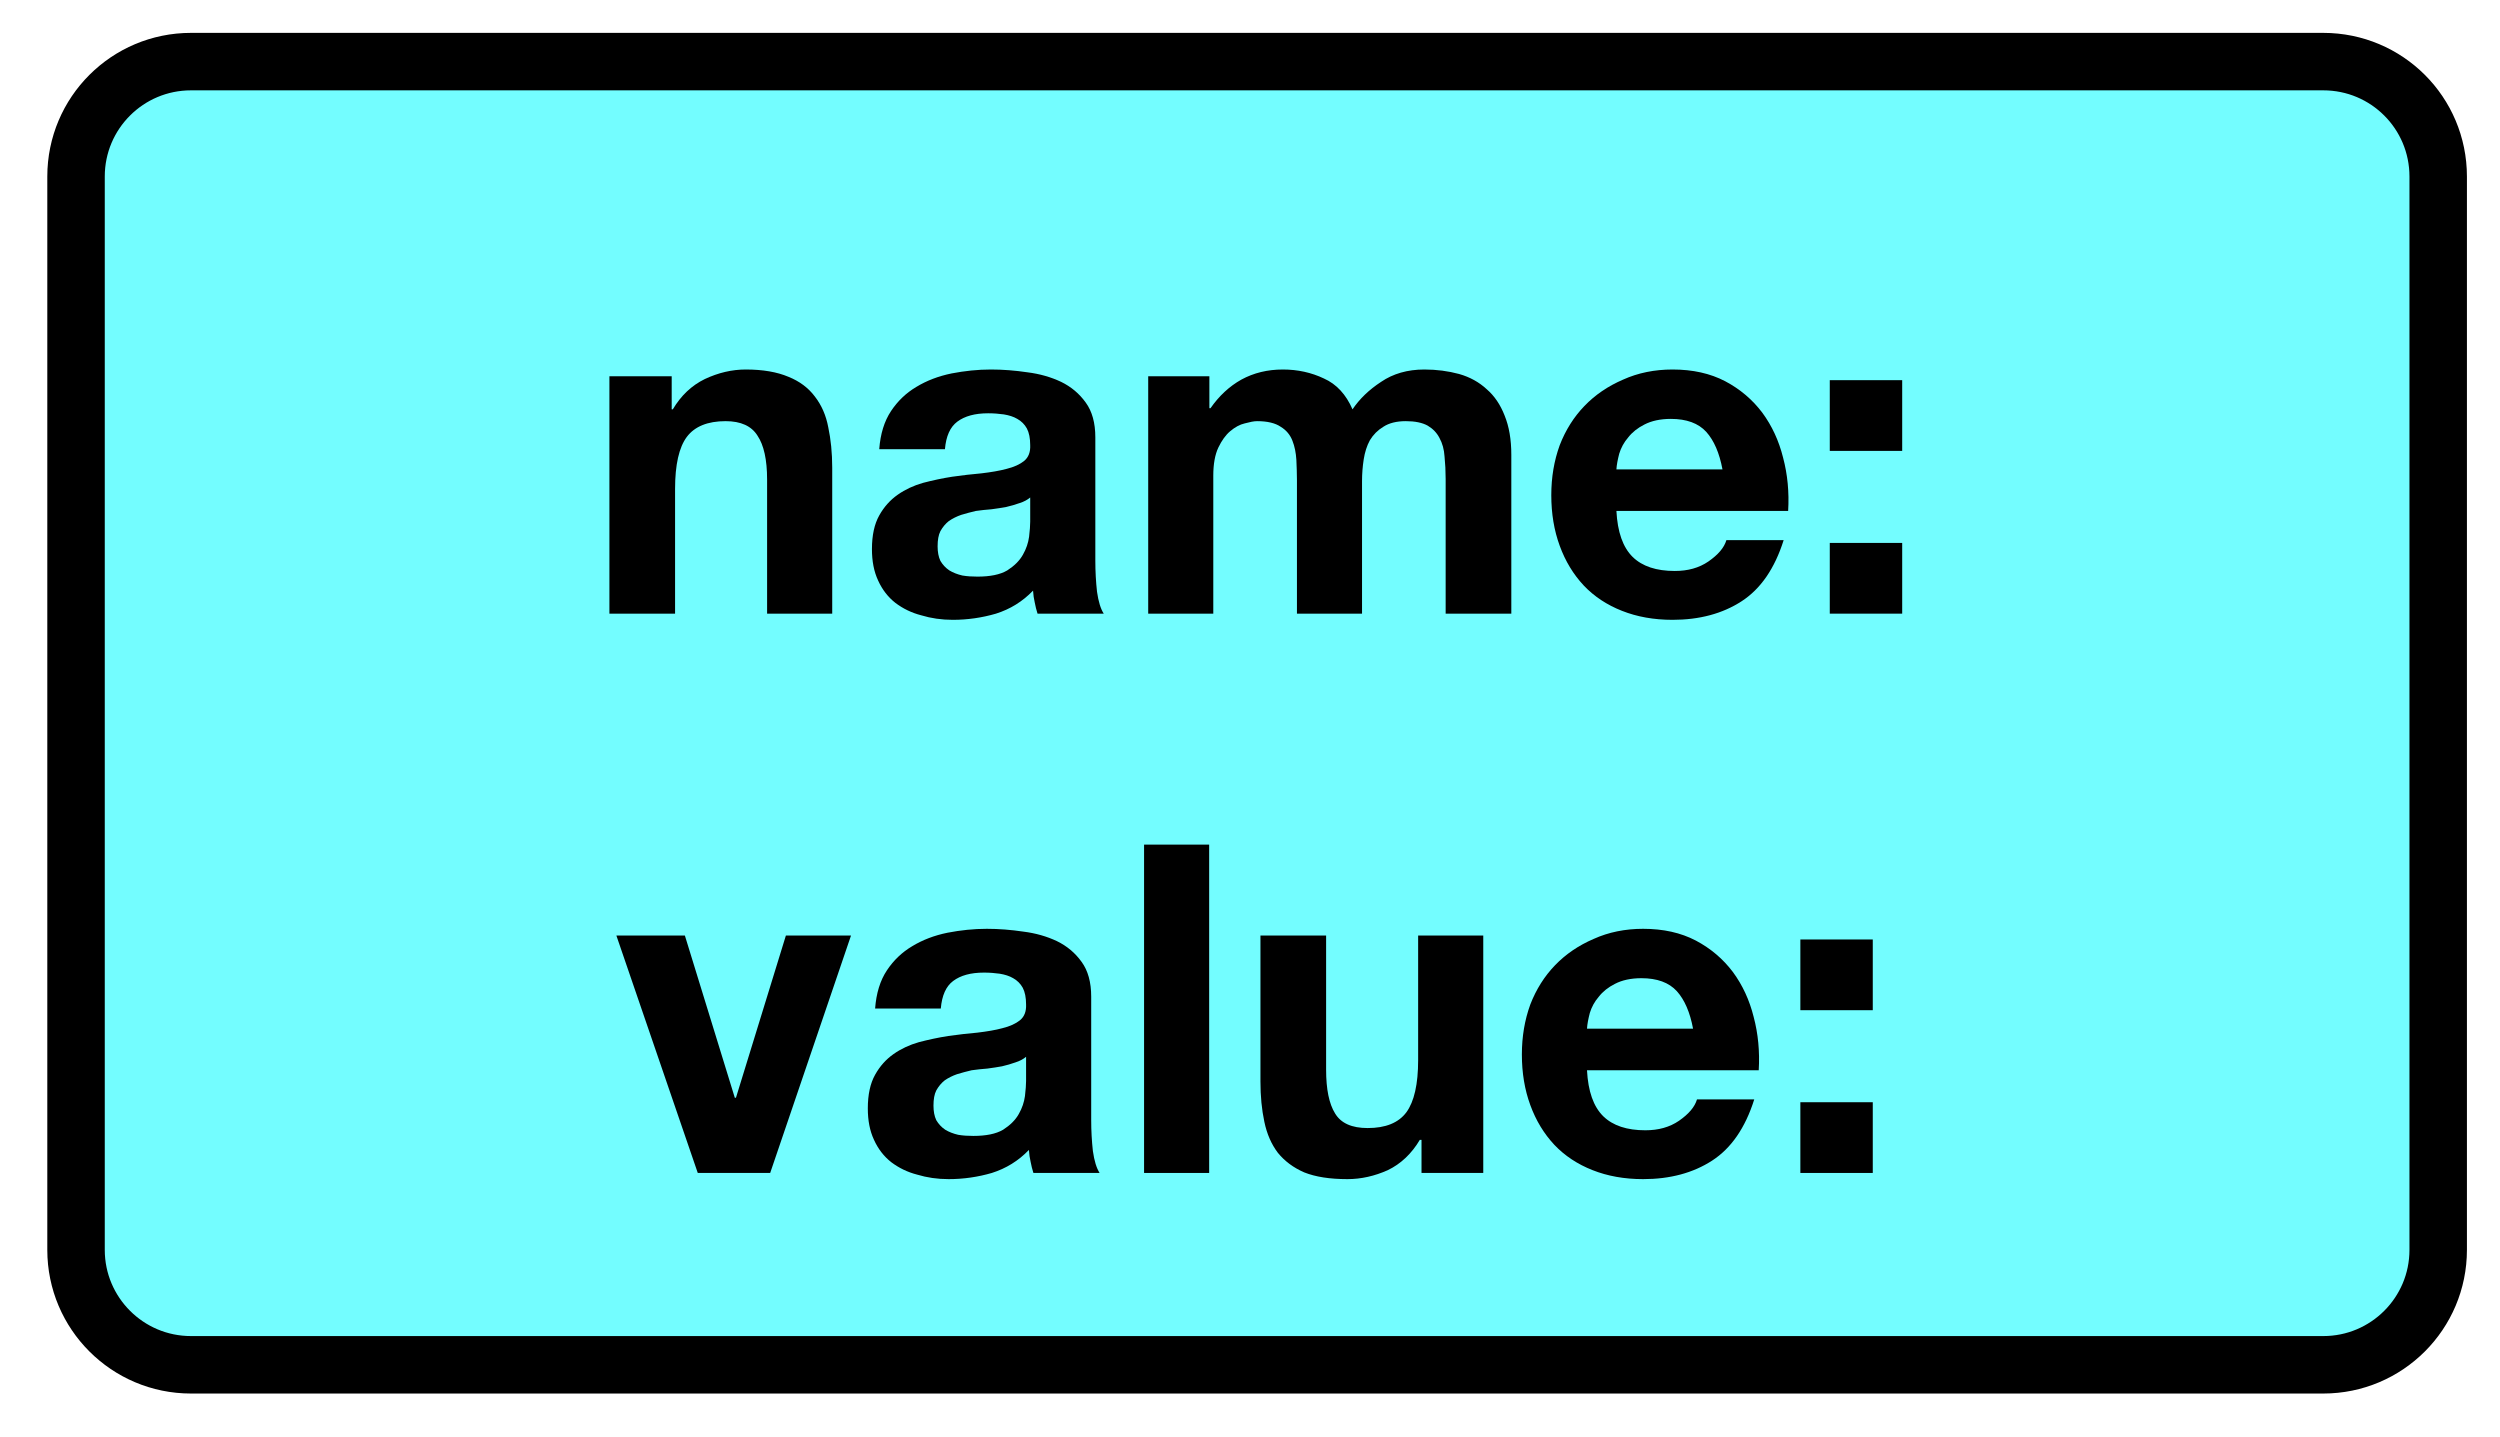
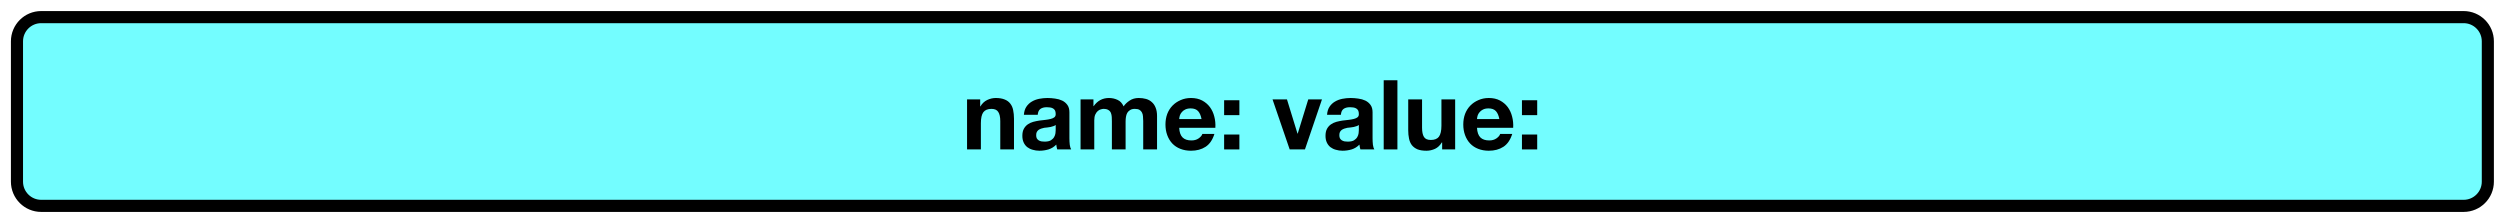
- <svg xmlns="http://www.w3.org/2000/svg" xmlns:xlink="http://www.w3.org/1999/xlink" width="69.6pt" height="40pt" viewBox="0 0 69.6 40" version="1.1">
+ <svg xmlns="http://www.w3.org/2000/svg" xmlns:xlink="http://www.w3.org/1999/xlink" width="330.4pt" height="29.6pt" viewBox="0 0 330.4 29.6" version="1.1">
  <defs>
    <g>
      <symbol overflow="visible" id="glyph0-0">
        <path style="stroke:none;" d="M 5 -7.766 L 1.422 -7.766 L 1.422 -1.219 L 5 -1.219 Z M 6.172 -8.938 L 6.172 -0.031 L 0.219 -0.031 L 0.219 -8.938 Z M 6.172 -8.938 " />
      </symbol>
      <symbol overflow="visible" id="glyph0-1">
        <path style="stroke:none;" d="M 0.688 -6.609 L 0.688 0 L 2.516 0 L 2.516 -3.469 C 2.516 -4.145 2.625 -4.629 2.844 -4.922 C 3.062 -5.211 3.422 -5.359 3.922 -5.359 C 4.348 -5.359 4.645 -5.223 4.812 -4.953 C 4.988 -4.691 5.078 -4.285 5.078 -3.734 L 5.078 0 L 6.891 0 L 6.891 -4.062 C 6.891 -4.477 6.852 -4.852 6.781 -5.188 C 6.719 -5.52 6.594 -5.805 6.406 -6.047 C 6.227 -6.285 5.984 -6.469 5.672 -6.594 C 5.359 -6.727 4.961 -6.797 4.484 -6.797 C 4.098 -6.797 3.719 -6.707 3.344 -6.531 C 2.977 -6.352 2.68 -6.07 2.453 -5.688 L 2.422 -5.688 L 2.422 -6.609 Z M 0.688 -6.609 " />
      </symbol>
      <symbol overflow="visible" id="glyph0-2">
        <path style="stroke:none;" d="M 0.609 -4.578 C 0.641 -5.004 0.75 -5.359 0.938 -5.641 C 1.125 -5.922 1.359 -6.145 1.641 -6.312 C 1.93 -6.488 2.258 -6.613 2.625 -6.688 C 2.988 -6.758 3.352 -6.797 3.719 -6.797 C 4.051 -6.797 4.391 -6.77 4.734 -6.719 C 5.078 -6.676 5.391 -6.586 5.672 -6.453 C 5.953 -6.316 6.18 -6.125 6.359 -5.875 C 6.535 -5.633 6.625 -5.312 6.625 -4.906 L 6.625 -1.469 C 6.625 -1.176 6.641 -0.891 6.672 -0.609 C 6.711 -0.336 6.773 -0.133 6.859 0 L 5.016 0 C 4.984 -0.102 4.957 -0.207 4.938 -0.312 C 4.914 -0.414 4.898 -0.523 4.891 -0.641 C 4.598 -0.336 4.254 -0.125 3.859 0 C 3.473 0.113 3.07 0.172 2.656 0.172 C 2.344 0.172 2.051 0.129 1.781 0.047 C 1.508 -0.023 1.27 -0.141 1.062 -0.297 C 0.852 -0.461 0.691 -0.672 0.578 -0.922 C 0.461 -1.172 0.406 -1.461 0.406 -1.797 C 0.406 -2.18 0.473 -2.492 0.609 -2.734 C 0.742 -2.973 0.914 -3.164 1.125 -3.312 C 1.332 -3.457 1.566 -3.566 1.828 -3.641 C 2.098 -3.711 2.367 -3.77 2.641 -3.812 C 2.922 -3.852 3.191 -3.883 3.453 -3.906 C 3.723 -3.938 3.957 -3.977 4.156 -4.031 C 4.363 -4.082 4.523 -4.156 4.641 -4.25 C 4.766 -4.352 4.82 -4.5 4.812 -4.688 C 4.812 -4.883 4.781 -5.039 4.719 -5.156 C 4.656 -5.27 4.566 -5.359 4.453 -5.422 C 4.348 -5.484 4.223 -5.523 4.078 -5.547 C 3.941 -5.566 3.797 -5.578 3.641 -5.578 C 3.273 -5.578 2.988 -5.5 2.781 -5.344 C 2.582 -5.195 2.469 -4.941 2.438 -4.578 Z M 4.812 -3.234 C 4.738 -3.172 4.641 -3.117 4.516 -3.078 C 4.398 -3.035 4.273 -3 4.141 -2.969 C 4.016 -2.945 3.879 -2.926 3.734 -2.906 C 3.586 -2.895 3.441 -2.879 3.297 -2.859 C 3.16 -2.828 3.023 -2.789 2.891 -2.75 C 2.766 -2.707 2.648 -2.648 2.547 -2.578 C 2.453 -2.504 2.375 -2.41 2.312 -2.297 C 2.258 -2.191 2.234 -2.051 2.234 -1.875 C 2.234 -1.719 2.258 -1.582 2.312 -1.469 C 2.375 -1.363 2.457 -1.273 2.562 -1.203 C 2.664 -1.141 2.785 -1.094 2.922 -1.062 C 3.055 -1.039 3.195 -1.031 3.344 -1.031 C 3.695 -1.031 3.973 -1.086 4.172 -1.203 C 4.367 -1.328 4.516 -1.473 4.609 -1.641 C 4.703 -1.805 4.758 -1.973 4.781 -2.141 C 4.801 -2.316 4.812 -2.457 4.812 -2.562 Z M 4.812 -3.234 " />
      </symbol>
      <symbol overflow="visible" id="glyph0-3">
        <path style="stroke:none;" d="M 0.75 -6.609 L 0.75 0 L 2.562 0 L 2.562 -3.844 C 2.562 -4.164 2.609 -4.426 2.703 -4.625 C 2.797 -4.82 2.906 -4.973 3.031 -5.078 C 3.164 -5.191 3.301 -5.266 3.438 -5.297 C 3.582 -5.336 3.695 -5.359 3.781 -5.359 C 4.07 -5.359 4.289 -5.305 4.438 -5.203 C 4.594 -5.109 4.703 -4.977 4.766 -4.812 C 4.828 -4.656 4.863 -4.477 4.875 -4.281 C 4.883 -4.094 4.891 -3.906 4.891 -3.719 L 4.891 0 L 6.703 0 L 6.703 -3.688 C 6.703 -3.895 6.719 -4.098 6.75 -4.297 C 6.781 -4.492 6.836 -4.672 6.922 -4.828 C 7.016 -4.984 7.141 -5.109 7.297 -5.203 C 7.453 -5.305 7.66 -5.359 7.922 -5.359 C 8.18 -5.359 8.383 -5.316 8.531 -5.234 C 8.676 -5.148 8.785 -5.035 8.859 -4.891 C 8.941 -4.742 8.988 -4.57 9 -4.375 C 9.02 -4.176 9.031 -3.969 9.031 -3.75 L 9.031 0 L 10.859 0 L 10.859 -4.422 C 10.859 -4.848 10.797 -5.211 10.672 -5.516 C 10.555 -5.816 10.391 -6.062 10.172 -6.25 C 9.961 -6.445 9.707 -6.586 9.406 -6.672 C 9.102 -6.754 8.781 -6.797 8.438 -6.797 C 7.969 -6.797 7.566 -6.68 7.234 -6.453 C 6.898 -6.234 6.633 -5.977 6.438 -5.688 C 6.258 -6.102 5.992 -6.391 5.641 -6.547 C 5.297 -6.711 4.914 -6.797 4.5 -6.797 C 4.07 -6.797 3.688 -6.703 3.344 -6.516 C 3.008 -6.328 2.723 -6.062 2.484 -5.719 L 2.453 -5.719 L 2.453 -6.609 Z M 0.75 -6.609 " />
      </symbol>
      <symbol overflow="visible" id="glyph0-4">
        <path style="stroke:none;" d="M 5.141 -4.016 L 2.188 -4.016 C 2.195 -4.141 2.223 -4.285 2.266 -4.453 C 2.316 -4.617 2.398 -4.77 2.516 -4.906 C 2.629 -5.051 2.781 -5.172 2.969 -5.266 C 3.164 -5.367 3.41 -5.422 3.703 -5.422 C 4.141 -5.422 4.469 -5.301 4.688 -5.062 C 4.906 -4.82 5.055 -4.473 5.141 -4.016 Z M 2.188 -2.859 L 6.969 -2.859 C 7 -3.379 6.953 -3.875 6.828 -4.344 C 6.711 -4.812 6.52 -5.227 6.25 -5.594 C 5.977 -5.957 5.633 -6.25 5.219 -6.469 C 4.801 -6.688 4.312 -6.797 3.75 -6.797 C 3.25 -6.797 2.789 -6.703 2.375 -6.516 C 1.957 -6.336 1.598 -6.094 1.297 -5.781 C 1.004 -5.477 0.773 -5.113 0.609 -4.688 C 0.453 -4.258 0.375 -3.797 0.375 -3.297 C 0.375 -2.785 0.453 -2.316 0.609 -1.891 C 0.766 -1.461 0.988 -1.094 1.281 -0.781 C 1.57 -0.477 1.926 -0.242 2.344 -0.078 C 2.758 0.086 3.227 0.172 3.75 0.172 C 4.5 0.172 5.141 0 5.672 -0.344 C 6.203 -0.688 6.594 -1.254 6.844 -2.047 L 5.25 -2.047 C 5.188 -1.836 5.02 -1.641 4.75 -1.453 C 4.488 -1.273 4.176 -1.188 3.812 -1.188 C 3.301 -1.188 2.91 -1.316 2.641 -1.578 C 2.367 -1.848 2.219 -2.273 2.188 -2.859 Z M 2.188 -2.859 " />
      </symbol>
      <symbol overflow="visible" id="glyph0-5">
        <path style="stroke:none;" d="M 2.797 -4.531 L 2.797 -6.5 L 0.781 -6.5 L 0.781 -4.531 Z M 0.781 -1.969 L 0.781 0 L 2.797 0 L 2.797 -1.969 Z M 0.781 -1.969 " />
      </symbol>
      <symbol overflow="visible" id="glyph0-6">
+         <path style="stroke:none;" d="" />
+       </symbol>
+       <symbol overflow="visible" id="glyph0-7">
        <path style="stroke:none;" d="M 4.344 0 L 6.594 -6.609 L 4.781 -6.609 L 3.391 -2.094 L 3.359 -2.094 L 1.969 -6.609 L 0.062 -6.609 L 2.328 0 Z M 4.344 0 " />
      </symbol>
-       <symbol overflow="visible" id="glyph0-7">
+       <symbol overflow="visible" id="glyph0-8">
        <path style="stroke:none;" d="M 0.75 -9.141 L 0.75 0 L 2.562 0 L 2.562 -9.141 Z M 0.75 -9.141 " />
      </symbol>
-       <symbol overflow="visible" id="glyph0-8">
+       <symbol overflow="visible" id="glyph0-9">
        <path style="stroke:none;" d="M 6.891 0 L 6.891 -6.609 L 5.078 -6.609 L 5.078 -3.141 C 5.078 -2.473 4.969 -1.988 4.75 -1.688 C 4.531 -1.395 4.172 -1.25 3.672 -1.25 C 3.234 -1.25 2.93 -1.383 2.766 -1.656 C 2.598 -1.926 2.516 -2.332 2.516 -2.875 L 2.516 -6.609 L 0.688 -6.609 L 0.688 -2.547 C 0.688 -2.141 0.723 -1.766 0.797 -1.422 C 0.867 -1.086 0.992 -0.801 1.172 -0.562 C 1.359 -0.332 1.602 -0.148 1.906 -0.016 C 2.219 0.109 2.617 0.172 3.109 0.172 C 3.492 0.172 3.867 0.086 4.234 -0.078 C 4.598 -0.254 4.895 -0.535 5.125 -0.922 L 5.172 -0.922 L 5.172 0 Z M 6.891 0 " />
      </symbol>
    </g>
  </defs>
  <g id="surface1">
-     <path style="fill-rule:nonzero;fill:rgb(45.139%,99.309%,100%);fill-opacity:1;stroke-width:2;stroke-linecap:round;stroke-linejoin:round;stroke:rgb(0%,0%,0%);stroke-opacity:1;stroke-miterlimit:10;" d="M 318.646 306.144 L 392.85 306.144 C 395.062 306.144 396.849 307.931 396.849 310.143 L 396.849 347.496 C 396.849 349.703 395.062 351.495 392.85 351.495 L 318.646 351.495 C 316.438 351.495 314.646 349.703 314.646 347.496 L 314.646 310.143 C 314.646 307.931 316.438 306.144 318.646 306.144 Z M 318.646 306.144 " transform="matrix(0.8,0,0,0.8,-249.6,-243.2)" />
+     <path style="fill-rule:nonzero;fill:rgb(45.097%,99.216%,100%);fill-opacity:1;stroke-width:2;stroke-linecap:round;stroke-linejoin:round;stroke:rgb(0%,0%,0%);stroke-opacity:1;stroke-miterlimit:10;" d="M 298.802 345.827 L 698.992 345.827 C 701.199 345.827 702.991 347.619 702.991 349.826 L 702.991 373.01 C 702.991 375.217 701.199 377.009 698.992 377.009 L 298.802 377.009 C 296.595 377.009 294.803 375.217 294.803 373.01 L 294.803 349.826 C 294.803 347.619 296.595 345.827 298.802 345.827 Z M 298.802 345.827 " transform="matrix(0.8,0,0,0.8,-233.6,-274.4)" />
    <g style="fill:rgb(0%,0%,0%);fill-opacity:1;">
-       <use xlink:href="#glyph0-1" x="16.278" y="17.084" />
-       <use xlink:href="#glyph0-2" x="23.869" y="17.084" />
-       <use xlink:href="#glyph0-3" x="31.216" y="17.084" />
-       <use xlink:href="#glyph0-4" x="42.813" y="17.084" />
-       <use xlink:href="#glyph0-5" x="50.16" y="17.084" />
-     </g>
-     <g style="fill:rgb(0%,0%,0%);fill-opacity:1;">
-       <use xlink:href="#glyph0-6" x="17.098" y="32.655" />
-       <use xlink:href="#glyph0-2" x="23.754" y="32.655" />
-       <use xlink:href="#glyph0-7" x="31.101" y="32.655" />
-       <use xlink:href="#glyph0-8" x="34.403" y="32.655" />
-       <use xlink:href="#glyph0-4" x="41.994" y="32.655" />
-       <use xlink:href="#glyph0-5" x="49.341" y="32.655" />
+       <use xlink:href="#glyph0-1" x="127.118" y="19.748" />
+       <use xlink:href="#glyph0-2" x="134.708" y="19.748" />
+       <use xlink:href="#glyph0-3" x="142.056" y="19.748" />
+       <use xlink:href="#glyph0-4" x="153.653" y="19.748" />
+       <use xlink:href="#glyph0-5" x="161" y="19.748" />
+       <use xlink:href="#glyph0-6" x="164.558" y="19.748" />
+       <use xlink:href="#glyph0-7" x="168.117" y="19.748" />
+       <use xlink:href="#glyph0-2" x="174.773" y="19.748" />
+       <use xlink:href="#glyph0-8" x="182.12" y="19.748" />
+       <use xlink:href="#glyph0-9" x="185.422" y="19.748" />
+       <use xlink:href="#glyph0-4" x="193.012" y="19.748" />
+       <use xlink:href="#glyph0-5" x="200.36" y="19.748" />
    </g>
  </g>
</svg>
